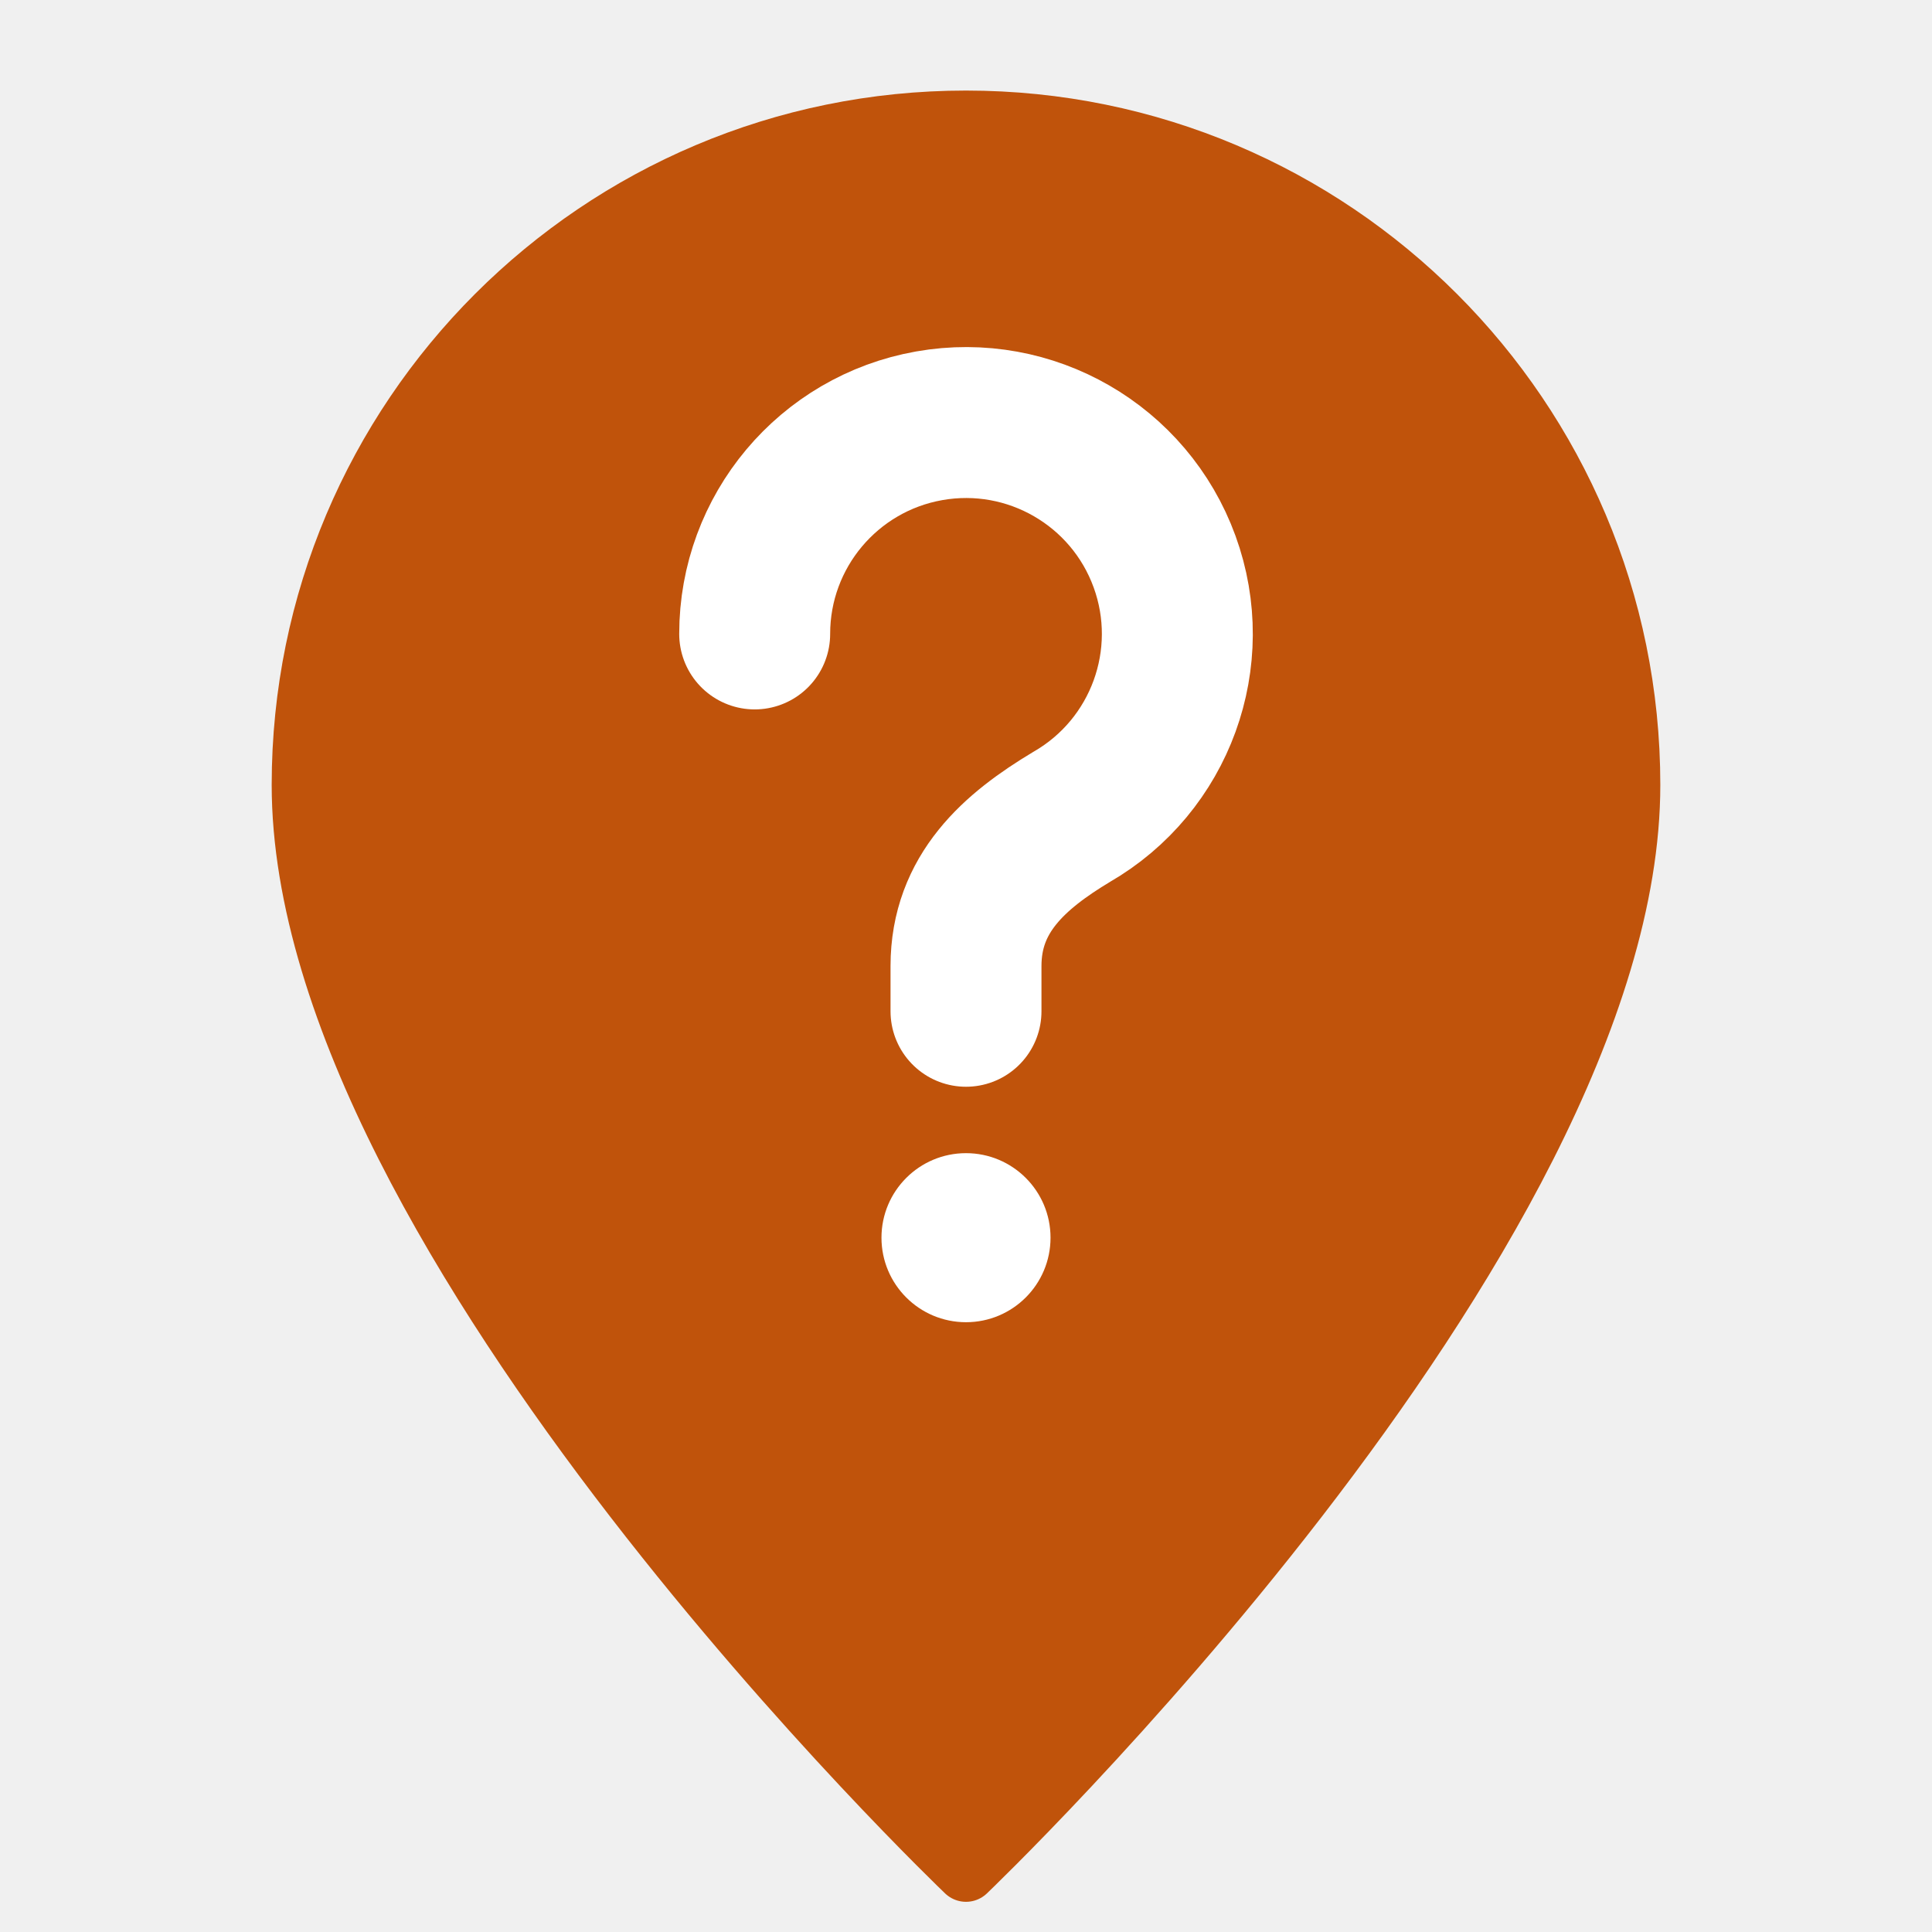
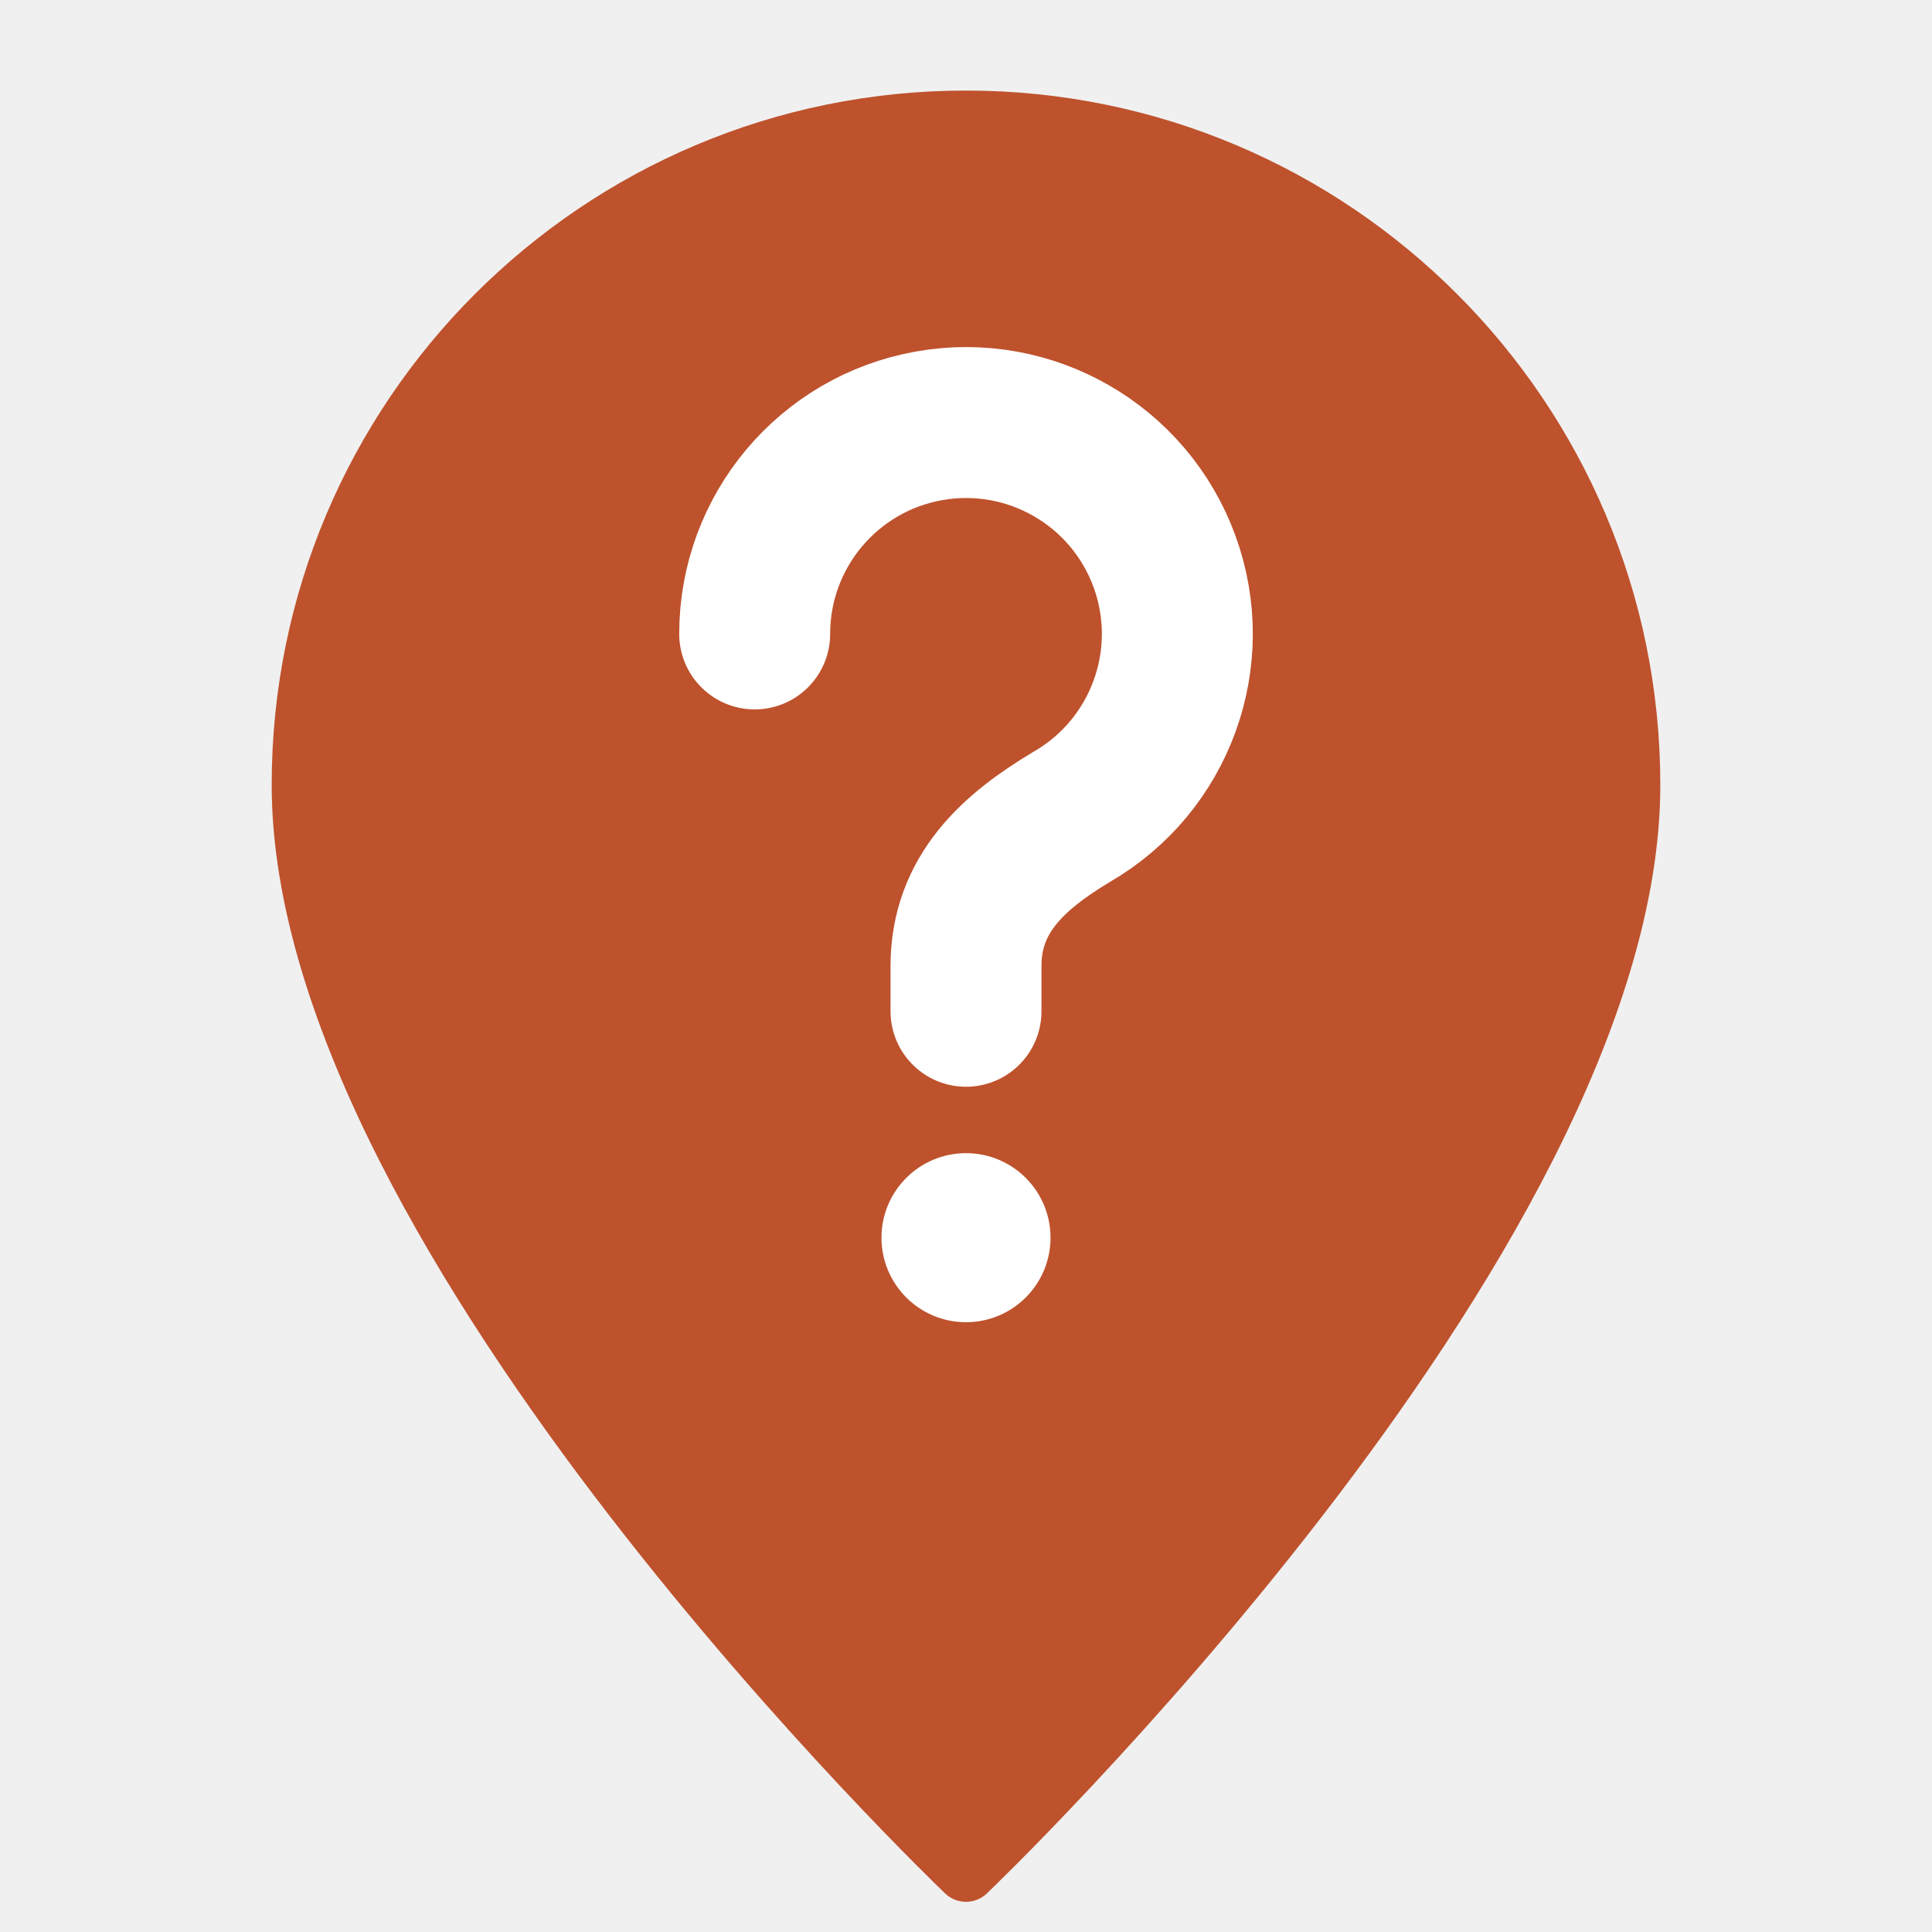
<svg xmlns="http://www.w3.org/2000/svg" viewBox="0 0 64 64" width="64" height="64">
-   <path d="M32 62C32 62 10 41 10 26a22 22 0 0 1 44 0c0 15-22 36-22 36z" fill="#C0530B" stroke="#C0530B" stroke-width="2" stroke-linejoin="round" />
+   <path d="M32 62C32 62 10 41 10 26a22 22 0 0 1 44 0c0 15-22 36-22 36z" fill="#BE522D" stroke="#BE522D" stroke-width="2" stroke-linejoin="round" />
  <path d="M25 21a7 7 0 1 1 10.5 6.06C33.6 28.2 32 29.6 32 32v1.5" fill="none" stroke="#FFFFFF" stroke-width="5" stroke-linecap="round" stroke-linejoin="round" />
  <circle cx="32" cy="41" r="2.8" fill="#FFFFFF" />
</svg>
